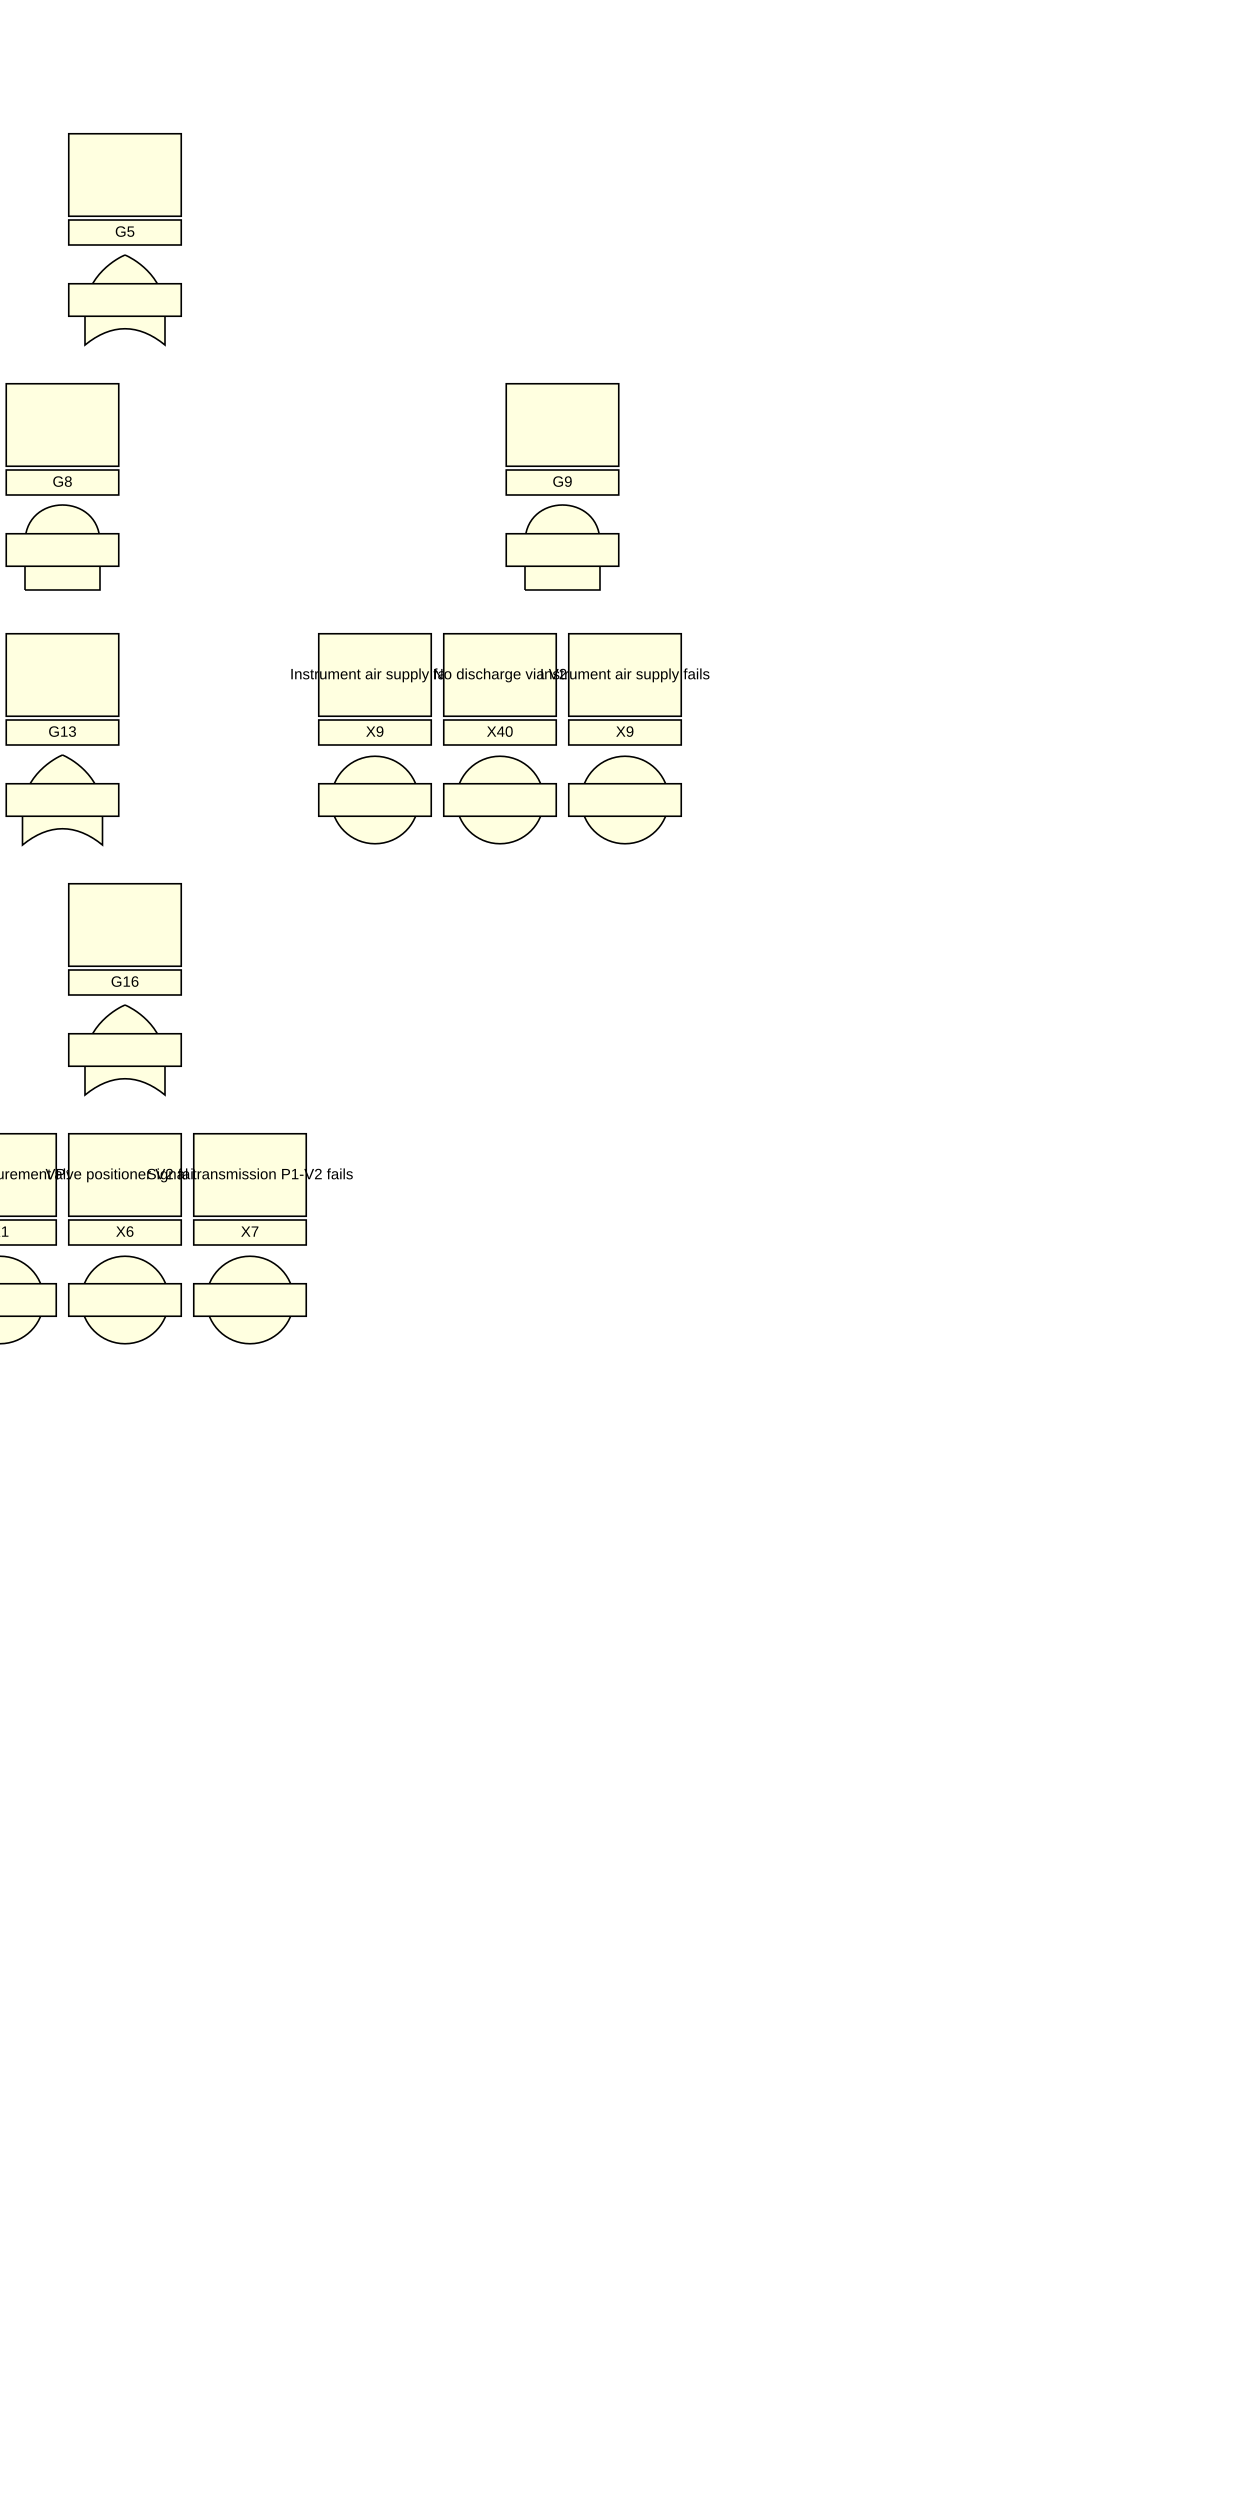
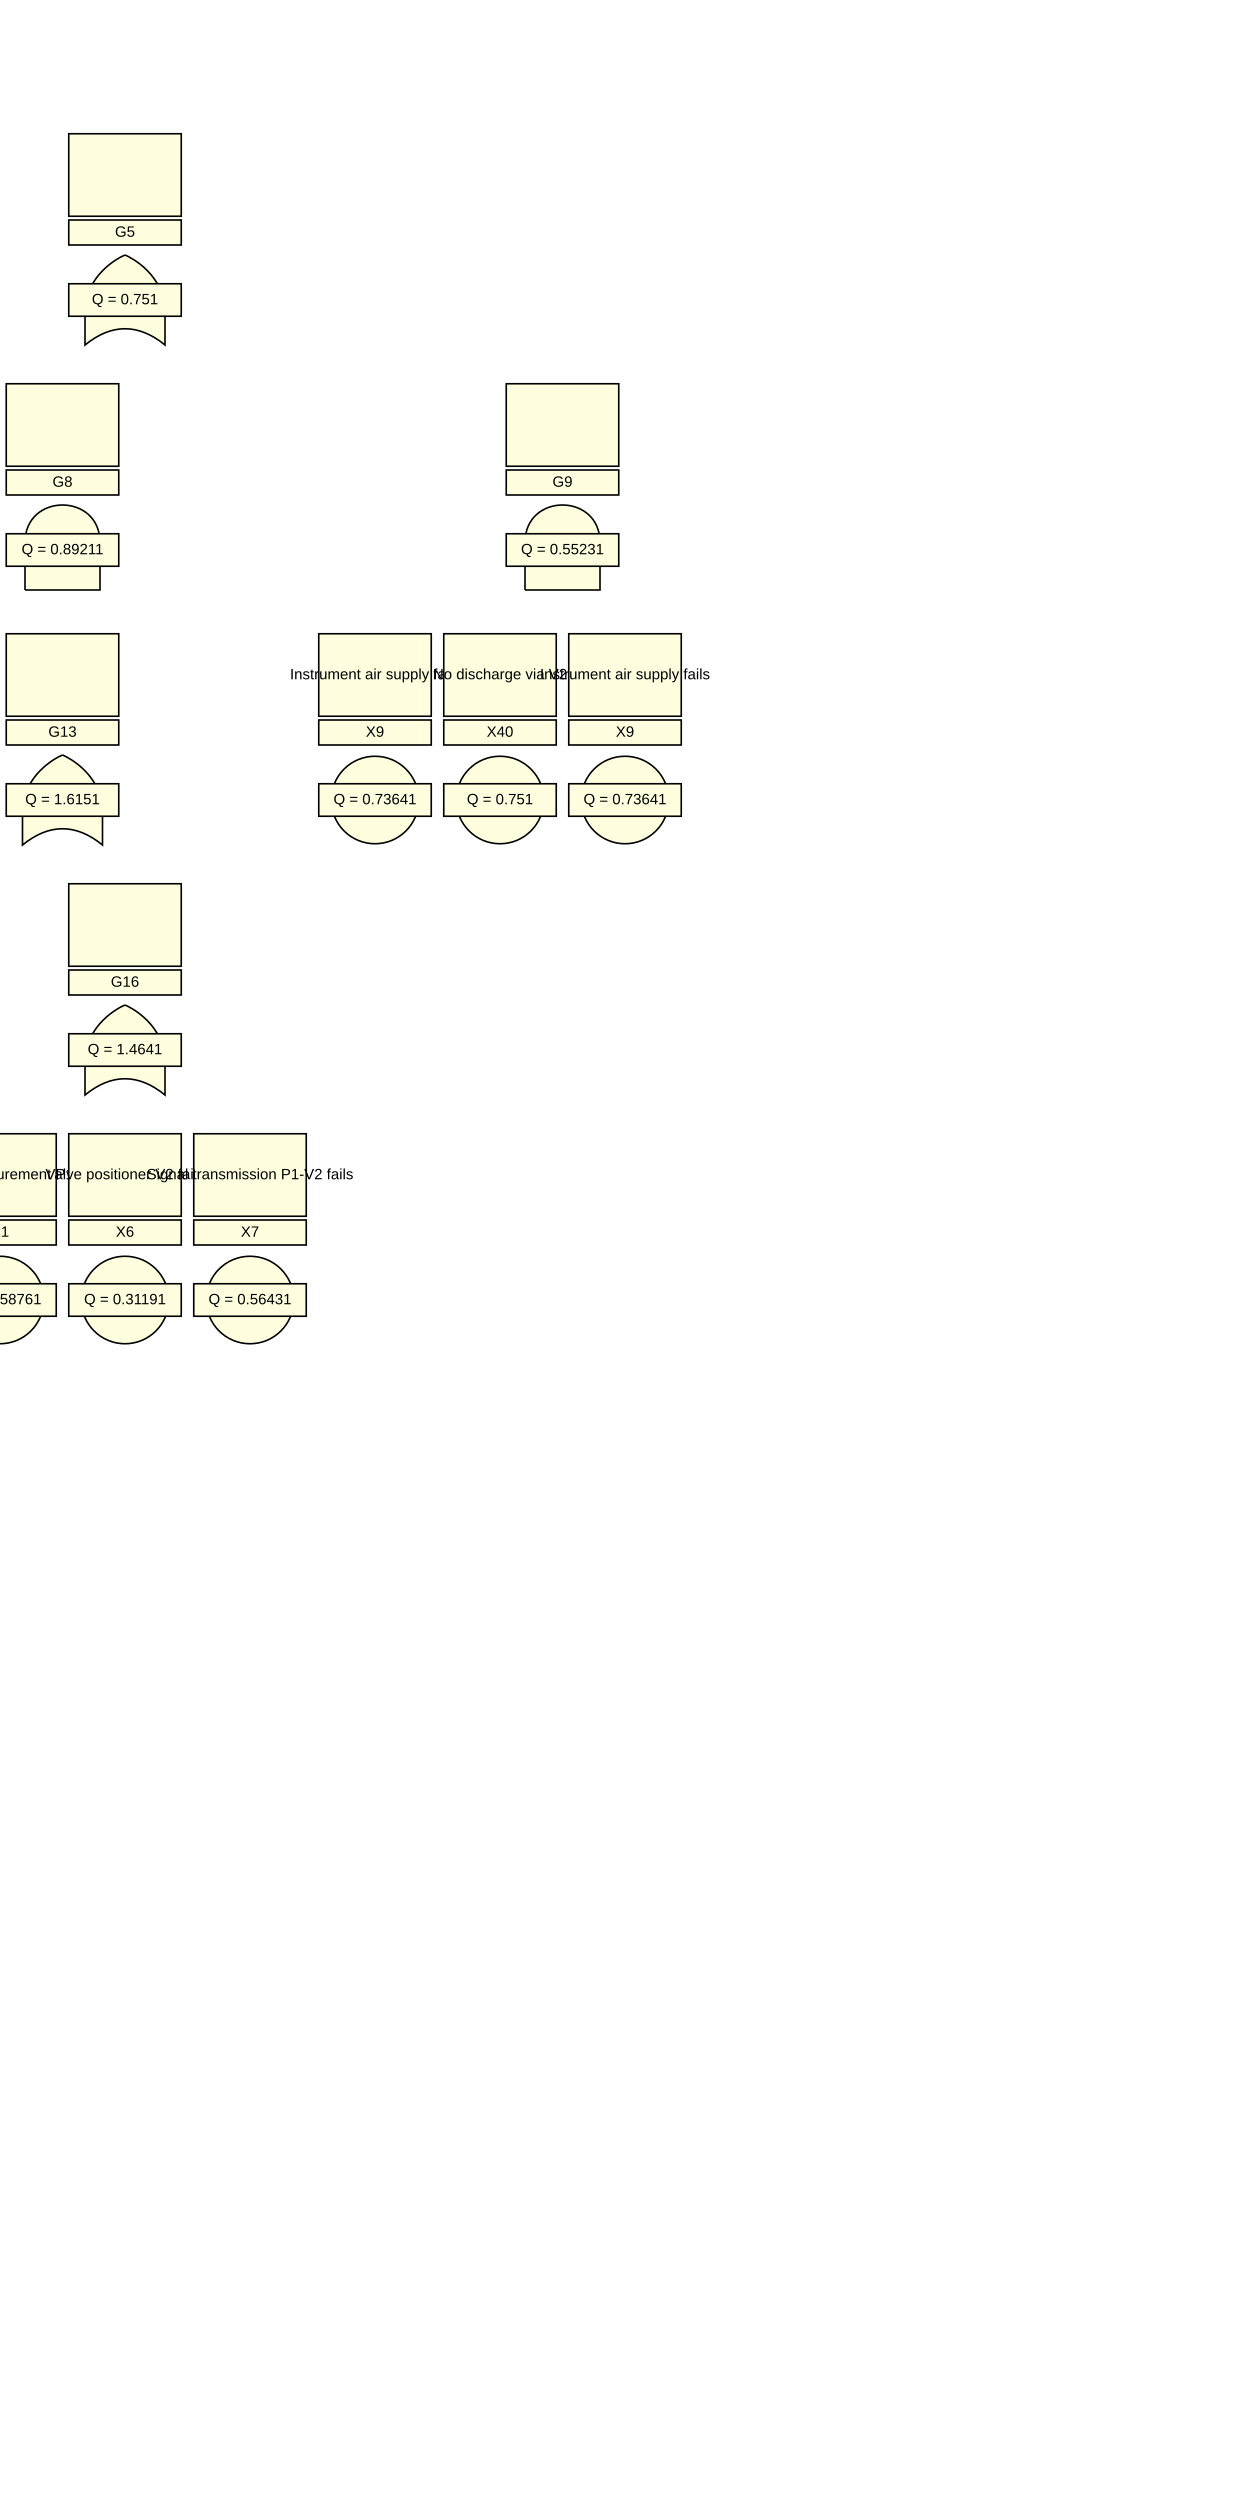
<svg xmlns="http://www.w3.org/2000/svg" viewBox="-100 -200 1000 2000">
  <style>
circle, path, polygon, rect {
  fill: lightyellow;
  stroke: black;
  stroke-width: 1.3;
}
text {
  dominant-baseline: middle;
  font-family: Arial, sans-serif;
  font-size: 12px;
  text-anchor: middle;
}
</style>
  <rect x="-45" y="-93" width="90" height="66" />
  <text x="0" y="-60" />
  <rect x="-45" y="-24" width="90" height="20" />
  <text x="0" y="-14">G5</text>
  <path d="M0,4 C-5,6 -32,20 -32,50 L-32,76 Q0,50 32,76 L32,50 C32,20 5,6 0,4" />
  <rect x="-45" y="27" width="90" height="26" />
+   <text x="0" y="40">Q = 0.751</text>
  <rect x="-445" y="107" width="90" height="66" />
  <text x="-400" y="140">No discharge via V2</text>
  <rect x="-445" y="176" width="90" height="20" />
  <text x="-400" y="186">X40</text>
  <circle cx="-400" cy="240" r="35" />
  <rect x="-445" y="227" width="90" height="26" />
+   <text x="-400" y="240">Q = 0.751</text>
  <rect x="-95" y="107" width="90" height="66" />
  <text x="-50" y="140" />
  <rect x="-95" y="176" width="90" height="20" />
  <text x="-50" y="186">G8</text>
  <path d="M-80,272 L-20,272 L-20,234 C-20,194 -80,194 -80,234 L-80,272 " />
  <rect x="-95" y="227" width="90" height="26" />
+   <text x="-50" y="240">Q = 0.89211</text>
  <rect x="-345" y="307" width="90" height="66" />
  <text x="-300" y="340">No discharge via V2</text>
  <rect x="-345" y="376" width="90" height="20" />
  <text x="-300" y="386">X40</text>
  <circle cx="-300" cy="440" r="35" />
  <rect x="-345" y="427" width="90" height="26" />
+   <text x="-300" y="440">Q = 0.751</text>
  <rect x="-95" y="307" width="90" height="66" />
  <text x="-50" y="340" />
  <rect x="-95" y="376" width="90" height="20" />
  <text x="-50" y="386">G13</text>
  <path d="M-50,404 C-55,406 -82,420 -82,450 L-82,476 Q-50,450 -18,476 L-18,450 C-18,420 -45,406 -50,404" />
  <rect x="-95" y="427" width="90" height="26" />
+   <text x="-50" y="440">Q = 1.6151</text>
  <rect x="-245" y="507" width="90" height="66" />
  <text x="-200" y="540">V2 fails closed</text>
  <rect x="-245" y="576" width="90" height="20" />
  <text x="-200" y="586">X8</text>
  <circle cx="-200" cy="640" r="35" />
  <rect x="-245" y="627" width="90" height="26" />
+   <text x="-200" y="640">Q = 0.15151</text>
  <rect x="-45" y="507" width="90" height="66" />
  <text x="0" y="540" />
  <rect x="-45" y="576" width="90" height="20" />
  <text x="0" y="586">G16</text>
  <path d="M0,604 C-5,606 -32,620 -32,650 L-32,676 Q0,650 32,676 L32,650 C32,620 5,606 0,604" />
  <rect x="-45" y="627" width="90" height="26" />
+   <text x="0" y="640">Q = 1.4641</text>
  <rect x="-145" y="707" width="90" height="66" />
  <text x="-100" y="740">Pressure measurement P1 fails</text>
  <rect x="-145" y="776" width="90" height="20" />
  <text x="-100" y="786">X1</text>
  <circle cx="-100" cy="840" r="35" />
  <rect x="-145" y="827" width="90" height="26" />
+   <text x="-100" y="840">Q = 0.58761</text>
  <rect x="-45" y="707" width="90" height="66" />
  <text x="0" y="740">Valve positioner V2 fails</text>
  <rect x="-45" y="776" width="90" height="20" />
  <text x="0" y="786">X6</text>
  <circle cx="0" cy="840" r="35" />
  <rect x="-45" y="827" width="90" height="26" />
+   <text x="0" y="840">Q = 0.31191</text>
  <rect x="55" y="707" width="90" height="66" />
  <text x="100" y="740">Signal transmission P1-V2 fails</text>
  <rect x="55" y="776" width="90" height="20" />
  <text x="100" y="786">X7</text>
  <circle cx="100" cy="840" r="35" />
  <rect x="55" y="827" width="90" height="26" />
+   <text x="100" y="840">Q = 0.56431</text>
  <rect x="155" y="307" width="90" height="66" />
  <text x="200" y="340">Instrument air supply fails</text>
  <rect x="155" y="376" width="90" height="20" />
  <text x="200" y="386">X9</text>
  <circle cx="200" cy="440" r="35" />
  <rect x="155" y="427" width="90" height="26" />
+   <text x="200" y="440">Q = 0.73641</text>
  <rect x="305" y="107" width="90" height="66" />
  <text x="350" y="140" />
  <rect x="305" y="176" width="90" height="20" />
  <text x="350" y="186">G9</text>
  <path d="M320,272 L380,272 L380,234 C380,194 320,194 320,234 L320,272 " />
  <rect x="305" y="227" width="90" height="26" />
+   <text x="350" y="240">Q = 0.55231</text>
  <rect x="255" y="307" width="90" height="66" />
  <text x="300" y="340">No discharge via V2</text>
  <rect x="255" y="376" width="90" height="20" />
  <text x="300" y="386">X40</text>
  <circle cx="300" cy="440" r="35" />
  <rect x="255" y="427" width="90" height="26" />
+   <text x="300" y="440">Q = 0.751</text>
  <rect x="355" y="307" width="90" height="66" />
  <text x="400" y="340">Instrument air supply fails</text>
  <rect x="355" y="376" width="90" height="20" />
  <text x="400" y="386">X9</text>
  <circle cx="400" cy="440" r="35" />
  <rect x="355" y="427" width="90" height="26" />
+   <text x="400" y="440">Q = 0.73641</text>
</svg>
